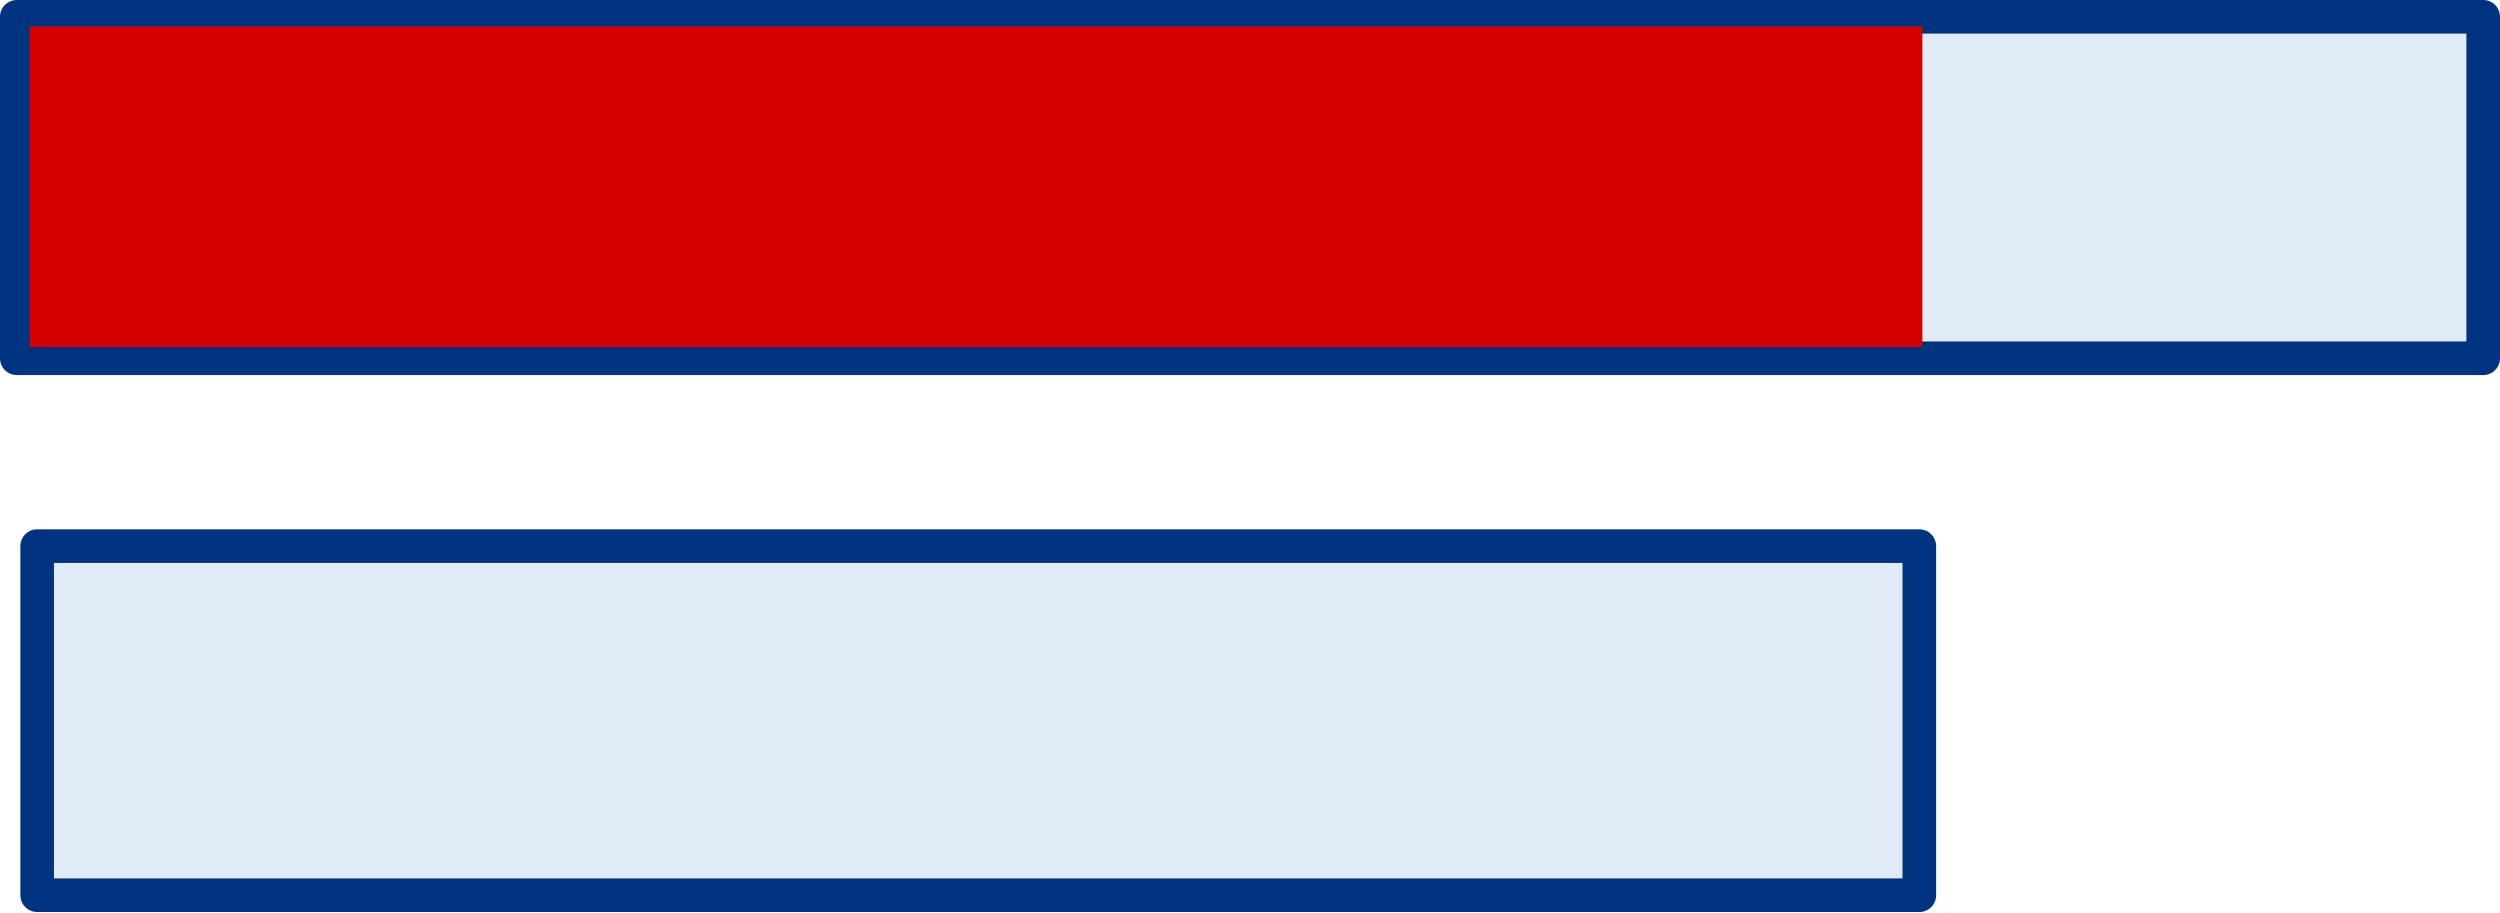
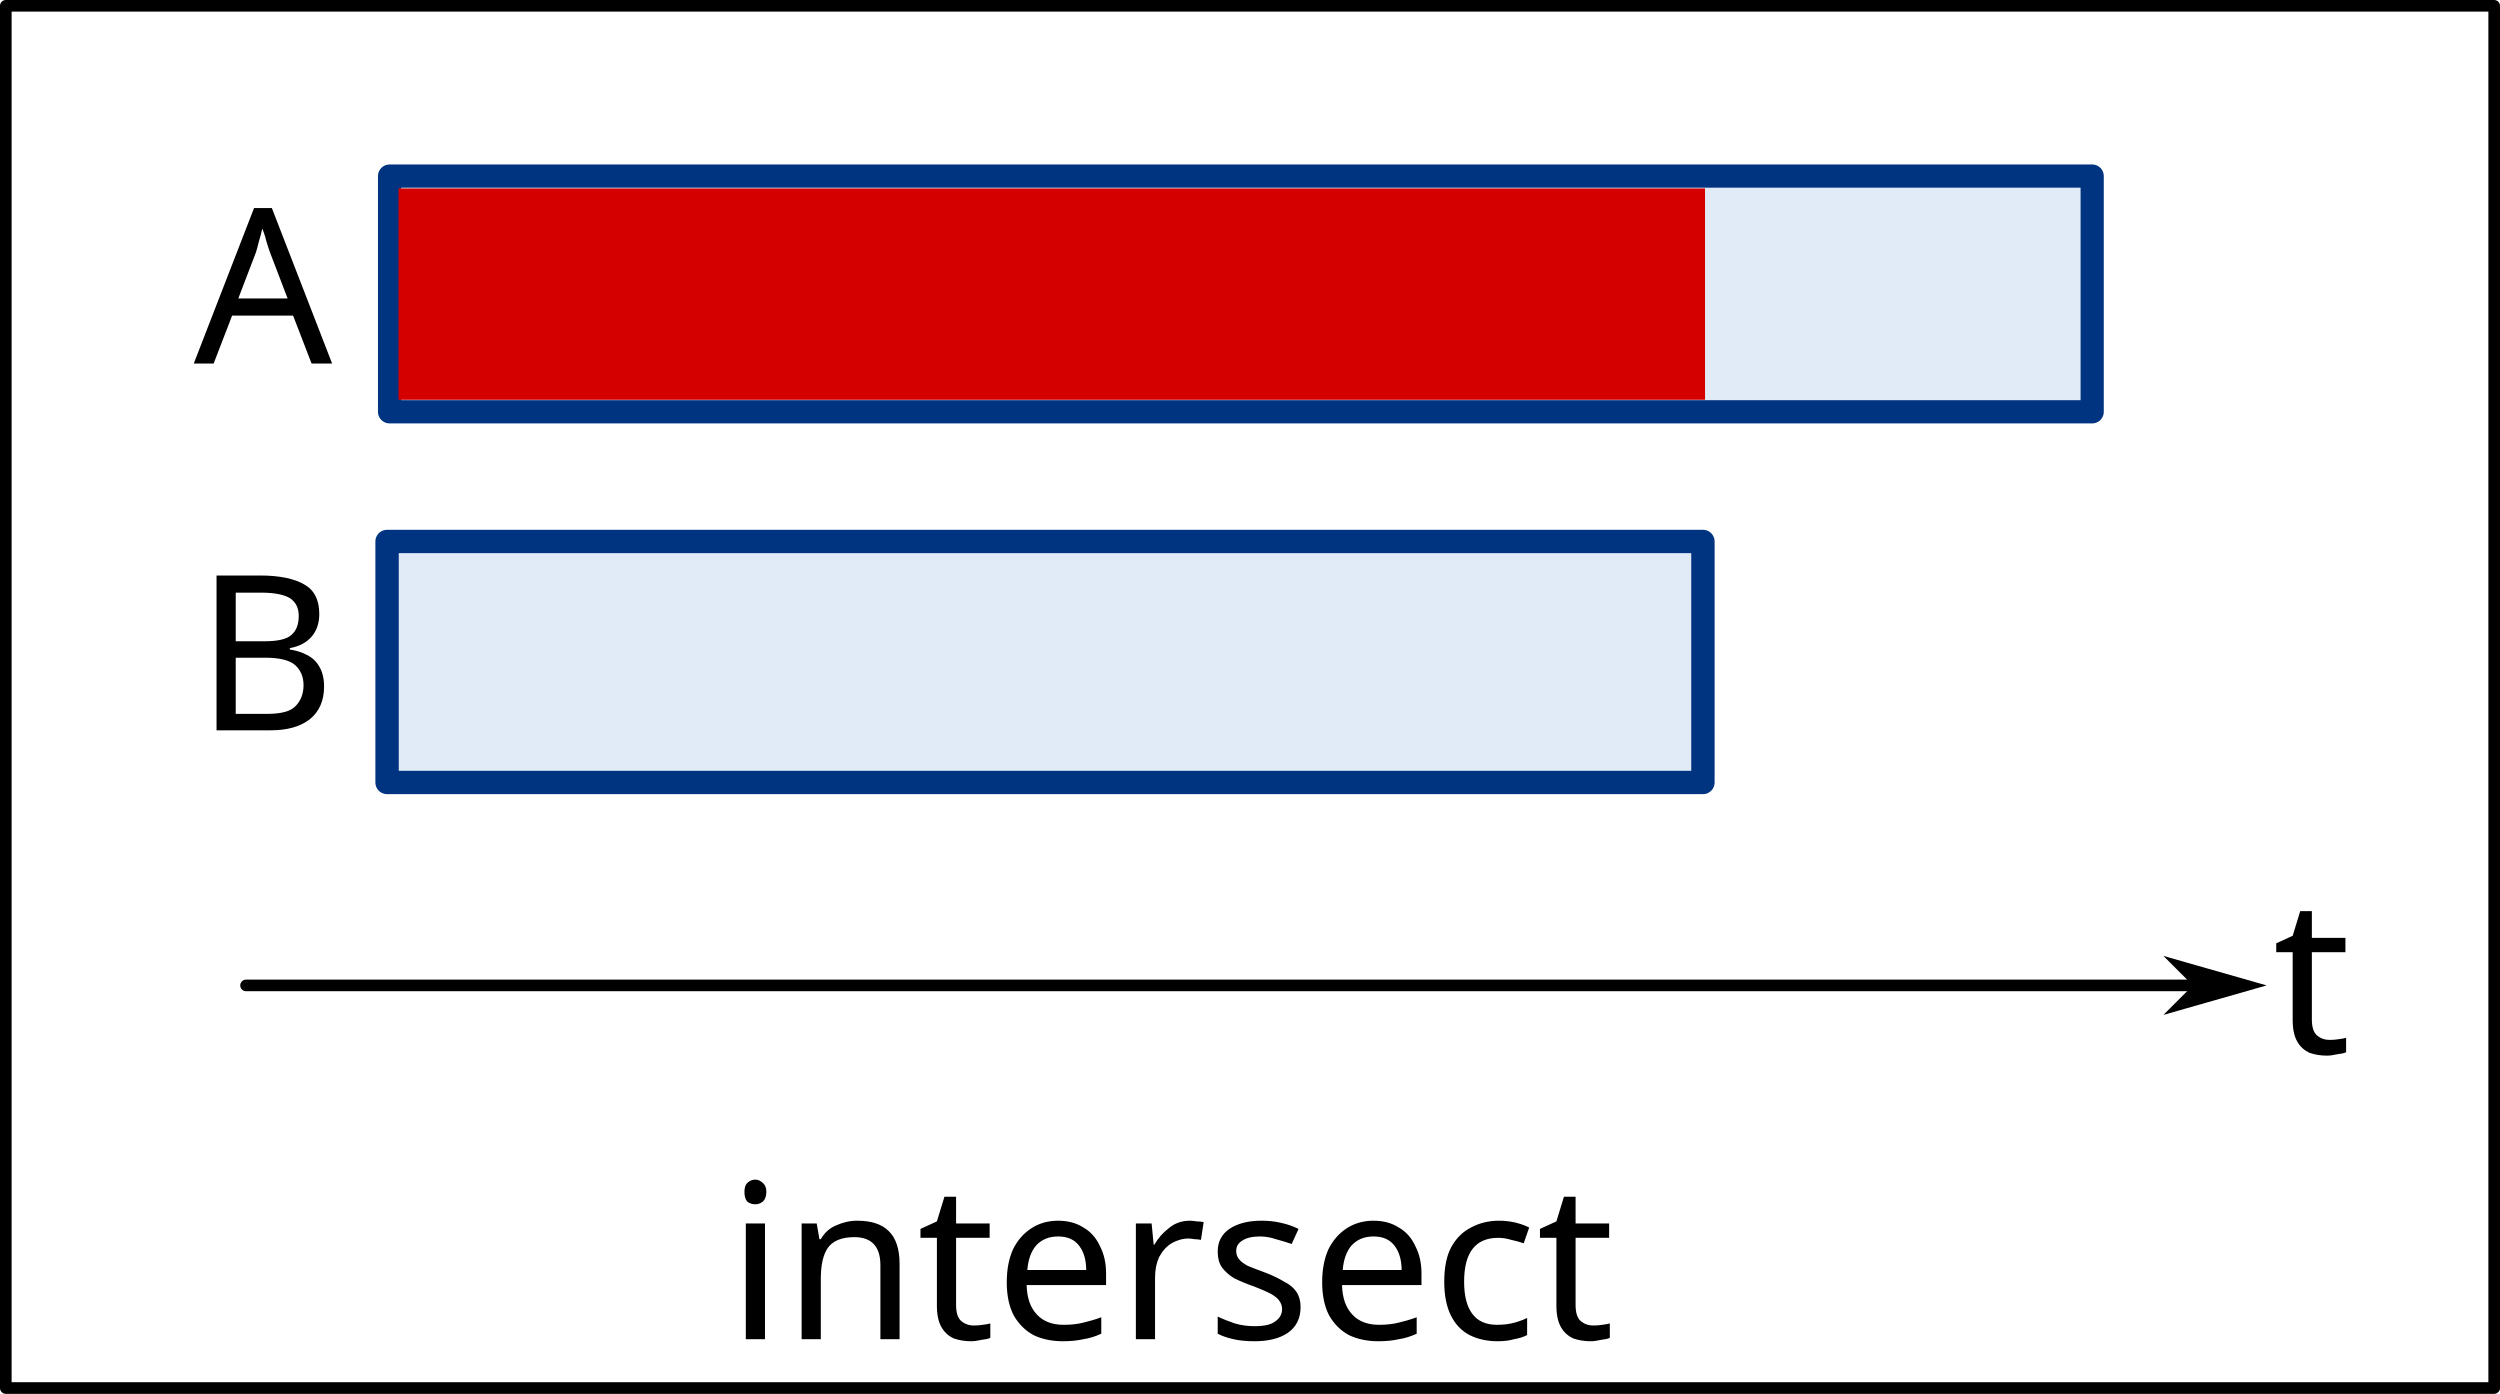
- <svg xmlns="http://www.w3.org/2000/svg" width="39.371mm" height="14.363mm" viewBox="0 0 39.371 14.363" version="1.1" id="SVGRoot">
-   <defs id="defs3715" />
-   <g id="layer1" transform="translate(-12.77264,-8.880677)">
+ <svg xmlns="http://www.w3.org/2000/svg" width="57.033mm" height="31.798mm" viewBox="0 0 57.033 31.798" version="1.1" id="SVGRoot">
+   <defs id="defs3715">
+     <marker orient="auto" refY="0" refX="0" id="Arrow1Mend" style="overflow:visible">
+       <path id="path834" d="M 0,0 5,-5 -12.5,0 5,5 Z" style="fill:#000000;fill-opacity:1;fill-rule:evenodd;stroke:#000000;stroke-width:1pt;stroke-opacity:1" transform="matrix(-0.4,0,0,-0.4,-4,0)" />
+     </marker>
+     <marker orient="auto" refY="0" refX="0" id="Arrow2Lend" style="overflow:visible">
+       <path id="path846" style="fill:#000000;fill-opacity:1;fill-rule:evenodd;stroke:#000000;stroke-width:0.625;stroke-linejoin:round;stroke-opacity:1" d="M 8.719,4.034 -2.207,0.016 8.719,-4.002 c -1.745,2.372 -1.735,5.617 -6e-7,8.035 z" transform="matrix(-1.1,0,0,-1.1,-1.1,0)" />
+     </marker>
+     <marker orient="auto" refY="0" refX="0" id="Arrow1Lend" style="overflow:visible">
+       <path id="path828" d="M 0,0 5,-5 -12.5,0 5,5 Z" style="fill:#000000;fill-opacity:1;fill-rule:evenodd;stroke:#000000;stroke-width:1pt;stroke-opacity:1" transform="matrix(-0.8,0,0,-0.8,-10,0)" />
+     </marker>
+   </defs>
+   <g id="layer1" transform="translate(-4.149687,-5.128437)">
    <rect id="rect3731" width="38.842" height="5.378" x="13.037" y="9.145" style="fill:#d7e3f4;fill-opacity:0.749;stroke:#003380;stroke-width:0.529;stroke-linejoin:round;stroke-miterlimit:4;stroke-dasharray:none;stroke-opacity:1" />
-     <rect style="fill:#d40000;fill-opacity:1;stroke:none;stroke-width:0.525;stroke-linejoin:round;stroke-miterlimit:4;stroke-dasharray:none;stroke-opacity:1" id="rect6127" width="29.807" height="5.051" x="13.24" y="9.296" />
-     <rect style="fill:#d7e3f4;fill-opacity:0.749;stroke:#003380;stroke-width:0.529;stroke-linejoin:round;stroke-miterlimit:4;stroke-dasharray:none;stroke-opacity:1" y="17.481" x="13.358" height="5.498" width="29.641" id="rect4540" />
+     <rect style="fill:#d40000;fill-opacity:1;stroke:none;stroke-width:0.513;stroke-linejoin:round;stroke-miterlimit:4;stroke-dasharray:none;stroke-opacity:1" id="rect6127" width="29.807" height="4.82" x="13.24" y="9.428" />
+     <rect style="fill:#d7e3f4;fill-opacity:0.749;stroke:#003380;stroke-width:0.533;stroke-linejoin:round;stroke-miterlimit:4;stroke-dasharray:none;stroke-opacity:1" y="17.481" x="12.98" height="5.498" width="30.019" id="rect4540" />
+     <path style="fill:none;stroke:#000000;stroke-width:0.265;stroke-linecap:round;stroke-linejoin:miter;stroke-miterlimit:4;stroke-dasharray:none;stroke-opacity:1;marker-end:url(#Arrow1Mend)" d="M 9.763,27.609 H 55.337" id="path823" />
+     <text xml:space="preserve" style="font-style:normal;font-weight:normal;font-size:10.583px;line-height:1.25;font-family:sans-serif;letter-spacing:0px;word-spacing:0px;fill:#000000;fill-opacity:1;stroke:none;stroke-width:0.265" x="55.999" y="29.163" id="text1137">
+       <tspan id="tspan1135" x="55.999" y="29.163" style="font-size:4.939px;stroke-width:0.265">t</tspan>
+     </text>
+     <rect style="opacity:1;fill:none;fill-opacity:1;stroke:#000000;stroke-width:0.265;stroke-linecap:round;stroke-linejoin:round;stroke-miterlimit:4;stroke-dasharray:none;stroke-opacity:1" id="rect1139" width="56.768" height="31.533" x="4.282" y="5.261" />
+     <text id="text964" y="13.421" x="8.572" style="font-style:normal;font-weight:normal;font-size:10.583px;line-height:1.25;font-family:sans-serif;letter-spacing:0px;word-spacing:0px;fill:#000000;fill-opacity:1;stroke:none;stroke-width:0.265" xml:space="preserve">
+       <tspan style="font-size:4.939px;stroke-width:0.265" y="13.421" x="8.572" id="tspan962">A</tspan>
+     </text>
+     <text xml:space="preserve" style="font-style:normal;font-weight:normal;font-size:10.583px;line-height:1.25;font-family:sans-serif;letter-spacing:0px;word-spacing:0px;fill:#000000;fill-opacity:1;stroke:none;stroke-width:0.265" x="8.605" y="21.788" id="text968">
+       <tspan id="tspan966" x="8.605" y="21.788" style="font-size:4.939px;stroke-width:0.265">B</tspan>
+     </text>
+     <text id="text972" y="35.679" x="20.743" style="font-style:normal;font-weight:normal;font-size:10.583px;line-height:1.25;font-family:sans-serif;letter-spacing:0px;word-spacing:0px;fill:#000000;fill-opacity:1;stroke:none;stroke-width:0.265" xml:space="preserve">
+       <tspan style="font-size:4.939px;stroke-width:0.265" y="35.679" x="20.743" id="tspan970">intersect</tspan>
+     </text>
  </g>
</svg>
